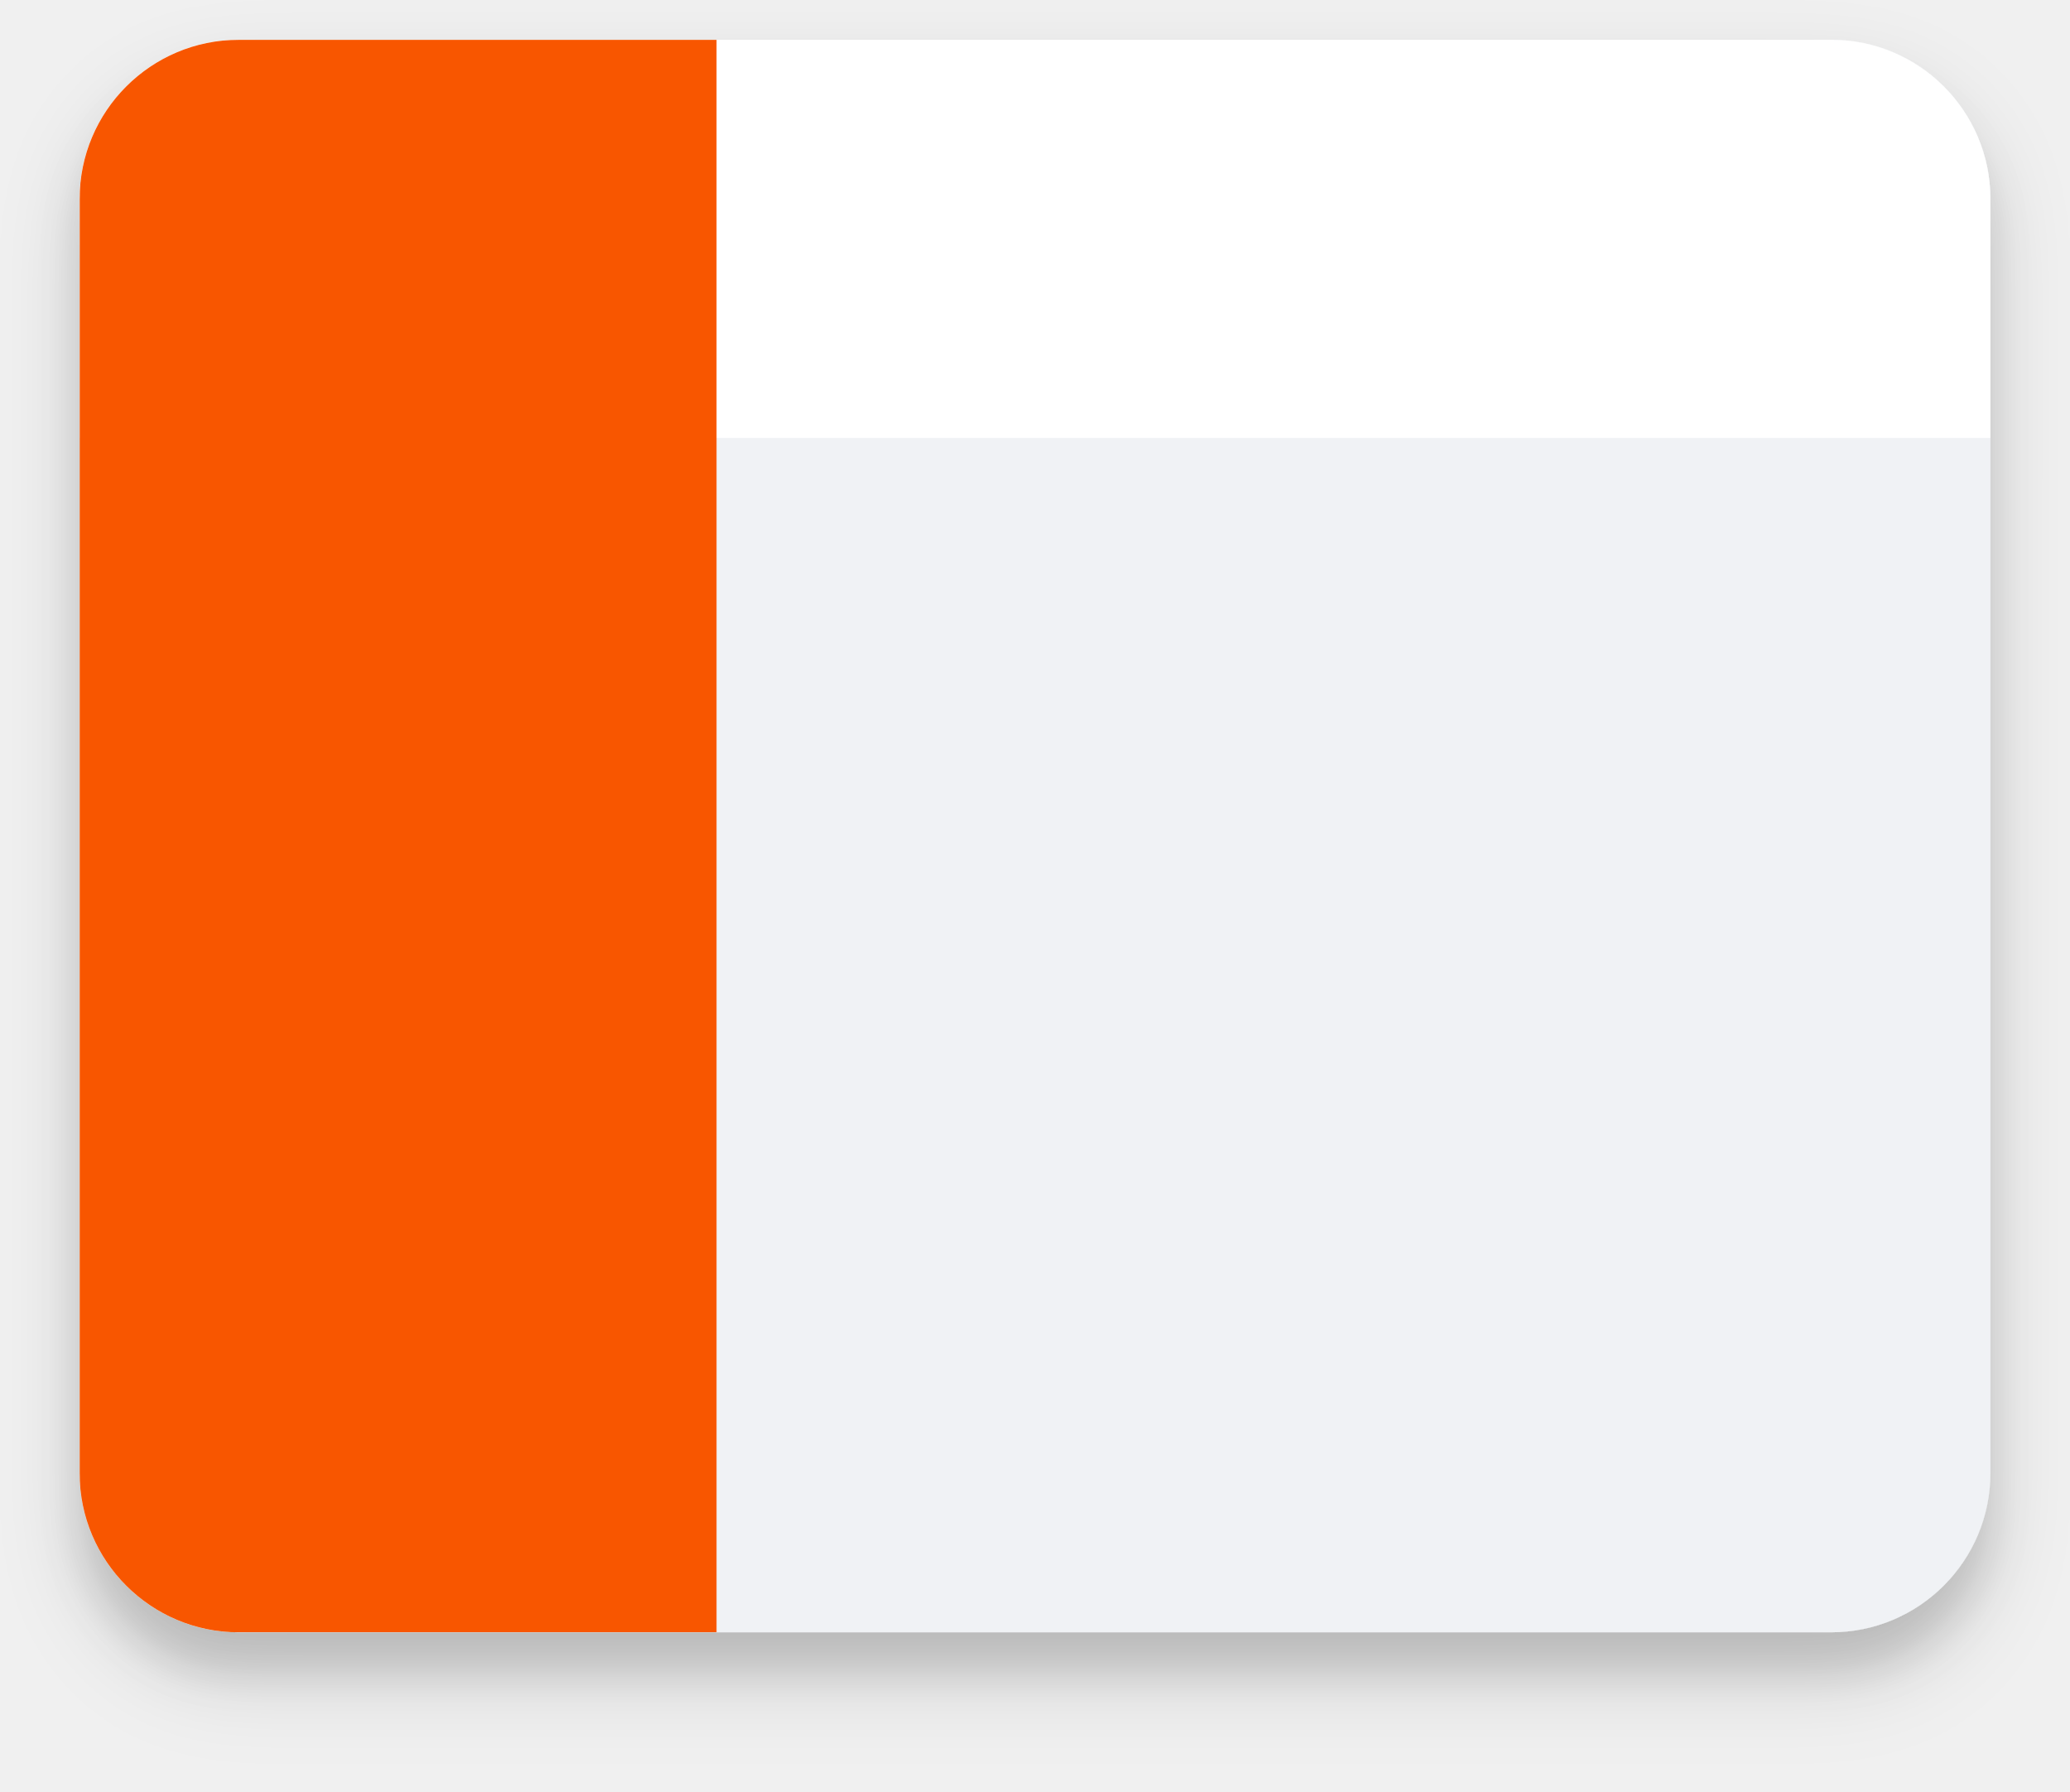
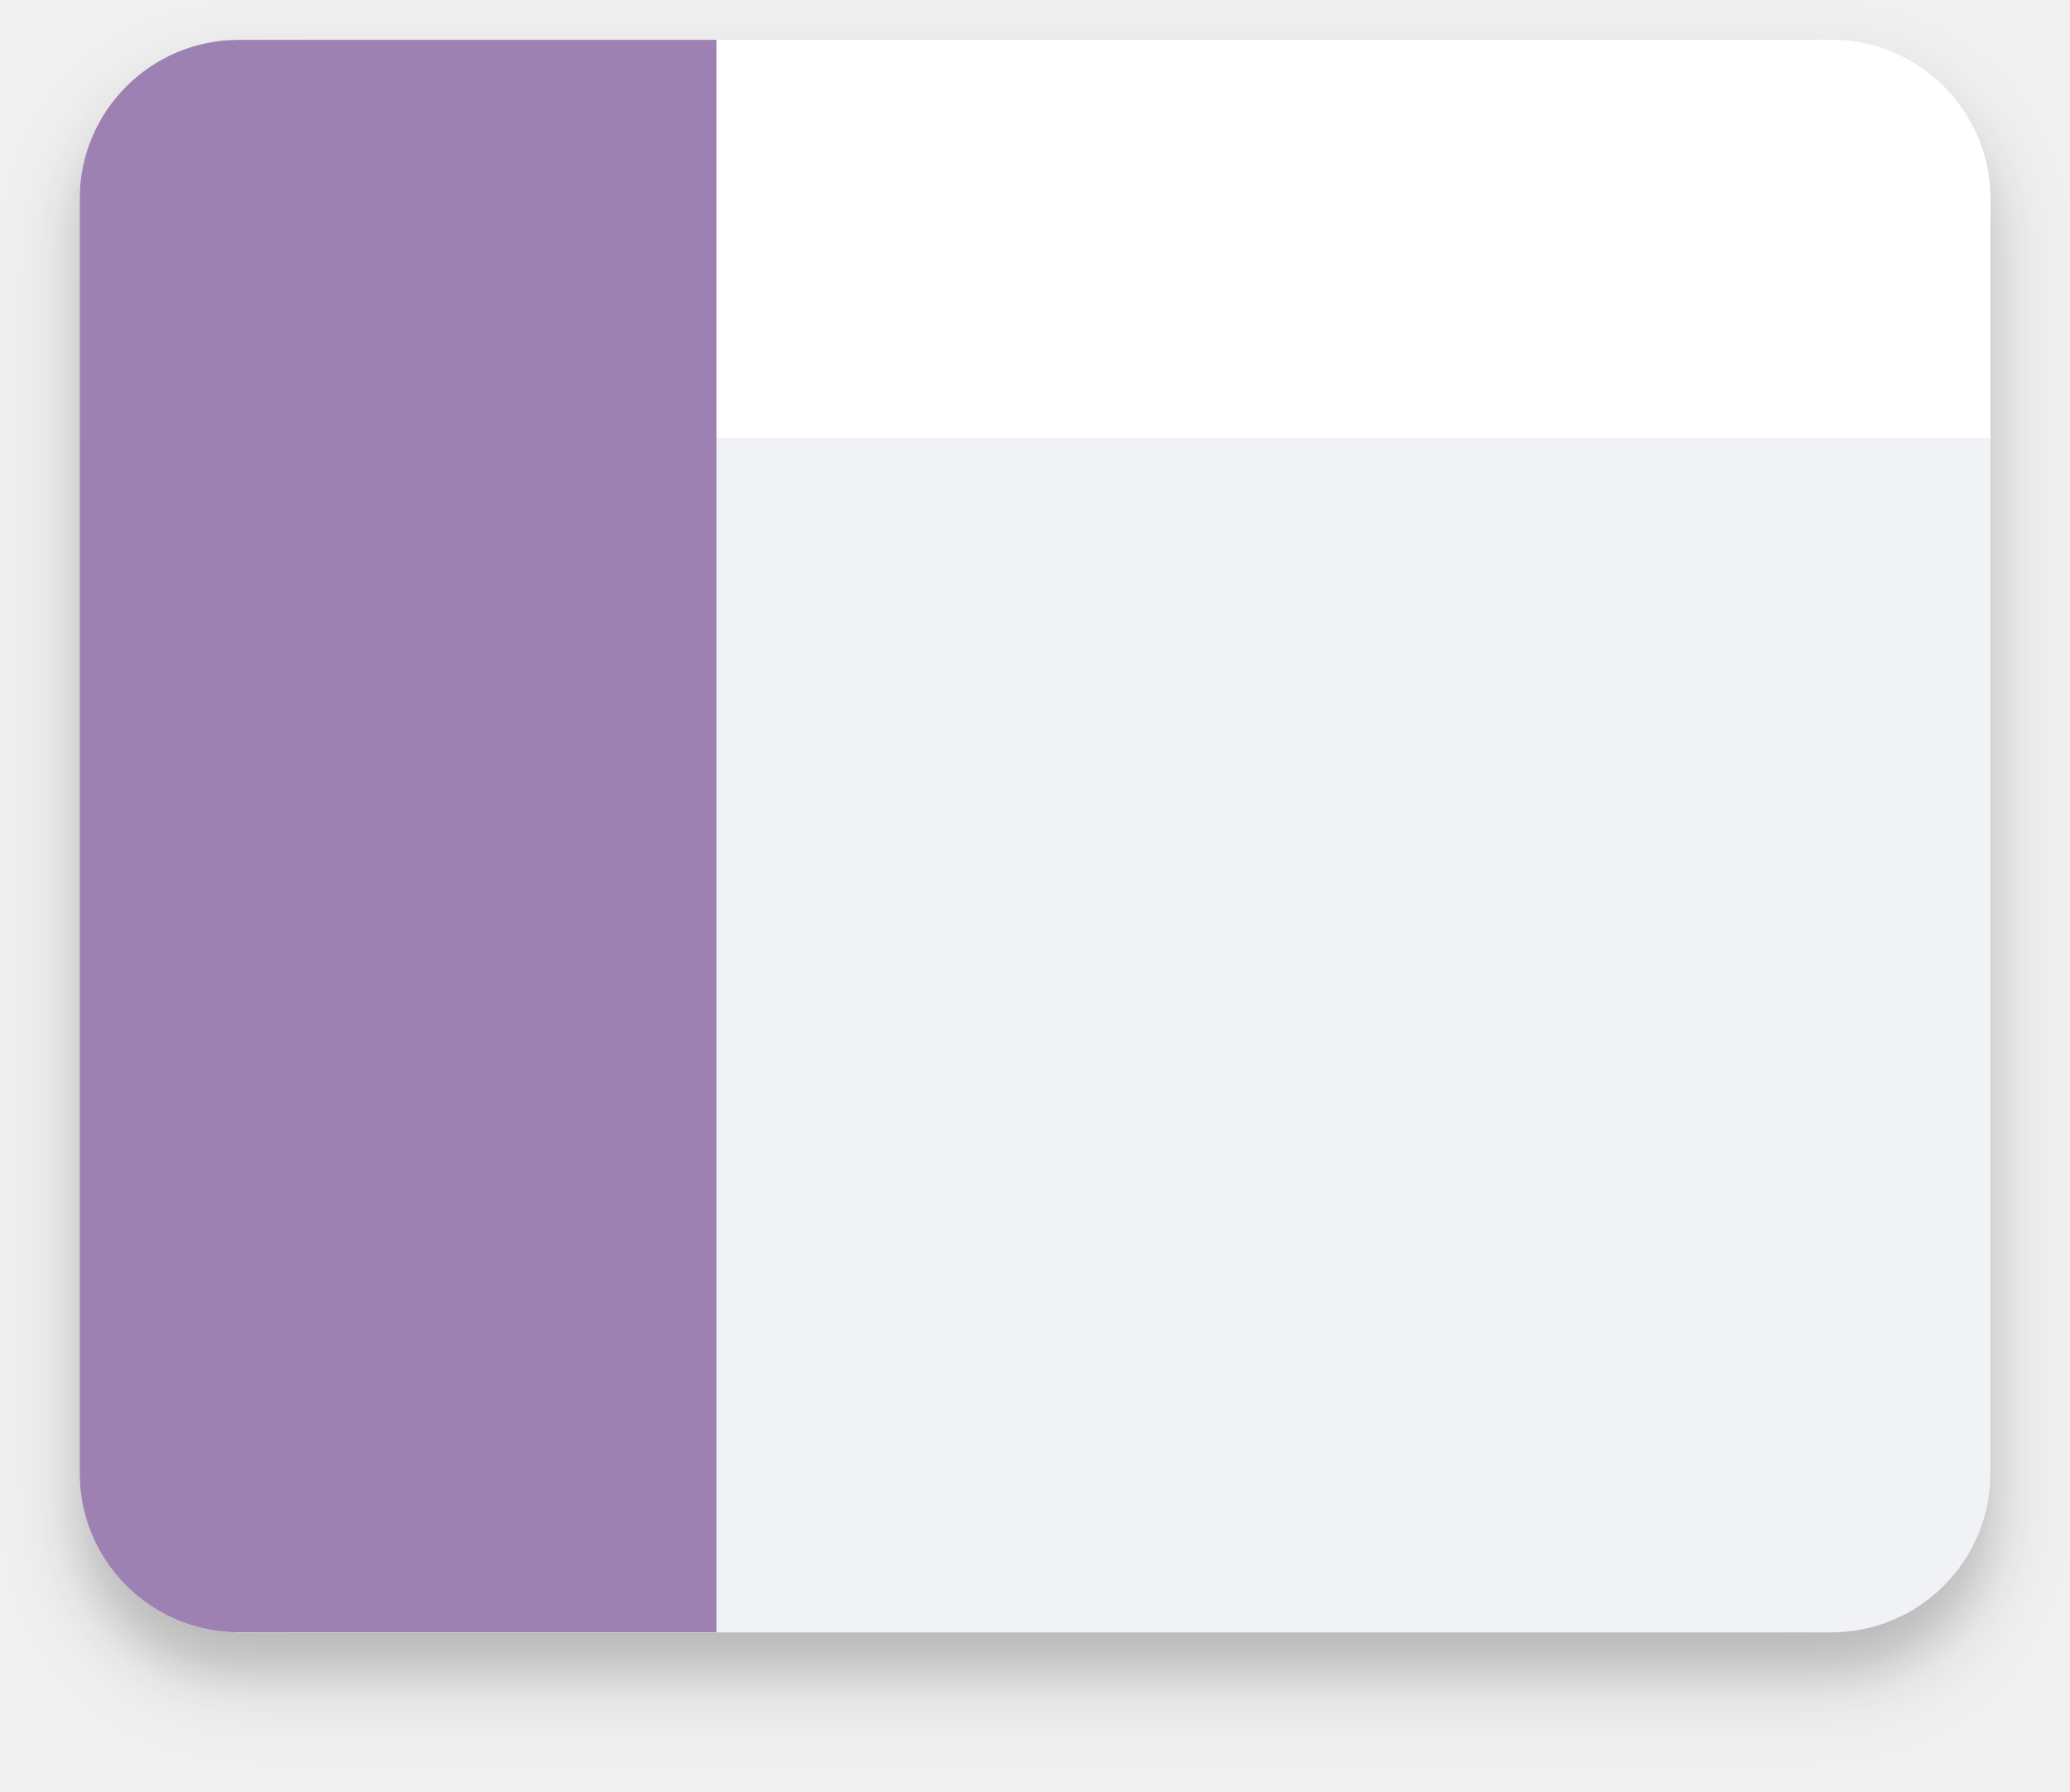
<svg xmlns="http://www.w3.org/2000/svg" xmlns:xlink="http://www.w3.org/1999/xlink" width="52px" height="45px" viewBox="0 0 52 45" version="1.1">
  <defs>
    <filter x="-9.4%" y="-6.2%" width="118.8%" height="122.5%" filterUnits="objectBoundingBox" id="filter-1">
      <feOffset dx="0" dy="1" in="SourceAlpha" result="shadowOffsetOuter1" />
      <feGaussianBlur stdDeviation="1" in="shadowOffsetOuter1" result="shadowBlurOuter1" />
      <feColorMatrix values="0 0 0 0 0   0 0 0 0 0   0 0 0 0 0  0 0 0 0.15 0" type="matrix" in="shadowBlurOuter1" result="shadowMatrixOuter1" />
      <feMerge>
        <feMergeNode in="shadowMatrixOuter1" />
        <feMergeNode in="SourceGraphic" />
      </feMerge>
    </filter>
    <rect id="path-2" x="0" y="0" width="48" height="40" rx="4" />
    <filter x="-4.2%" y="-2.5%" width="108.3%" height="110.0%" filterUnits="objectBoundingBox" id="filter-4">
      <feOffset dx="0" dy="1" in="SourceAlpha" result="shadowOffsetOuter1" />
      <feGaussianBlur stdDeviation="0.5" in="shadowOffsetOuter1" result="shadowBlurOuter1" />
      <feColorMatrix values="0 0 0 0 0   0 0 0 0 0   0 0 0 0 0  0 0 0 0.1 0" type="matrix" in="shadowBlurOuter1" />
    </filter>
  </defs>
  <g id="配置面板" width="48" height="40" stroke="none" stroke-width="1" fill="none" fill-rule="evenodd">
    <g id="setting-copy-2" width="48" height="40" transform="translate(-1190, -136)">
      <g id="Group-8" width="48" height="40" transform="translate(1167, 0)">
        <g id="Group-5-Copy-5" filter="url(#filter-1)" transform="translate(25, 137)">
          <mask id="mask-3" fill="white">
            <use xlink:href="#path-2" />
          </mask>
          <g id="Rectangle-18">
            <use fill="black" fill-opacity="1" filter="url(#filter-4)" xlink:href="#path-2" />
            <use fill="#F0F2F5" fill-rule="evenodd" xlink:href="#path-2" />
          </g>
          <rect id="Rectangle-11" fill="#FFFFFF" mask="url(#mask-3)" x="0" y="0" width="48" height="10" />
-           <rect id="Rectangle-18" fill="#F85700" mask="url(#mask-3)" x="0" y="0" width="16" height="40" />
+           <rect id="Rectangle-18" fill="#9e81b3" mask="url(#mask-3)" x="0" y="0" width="16" height="40" />
        </g>
      </g>
    </g>
  </g>
</svg>
